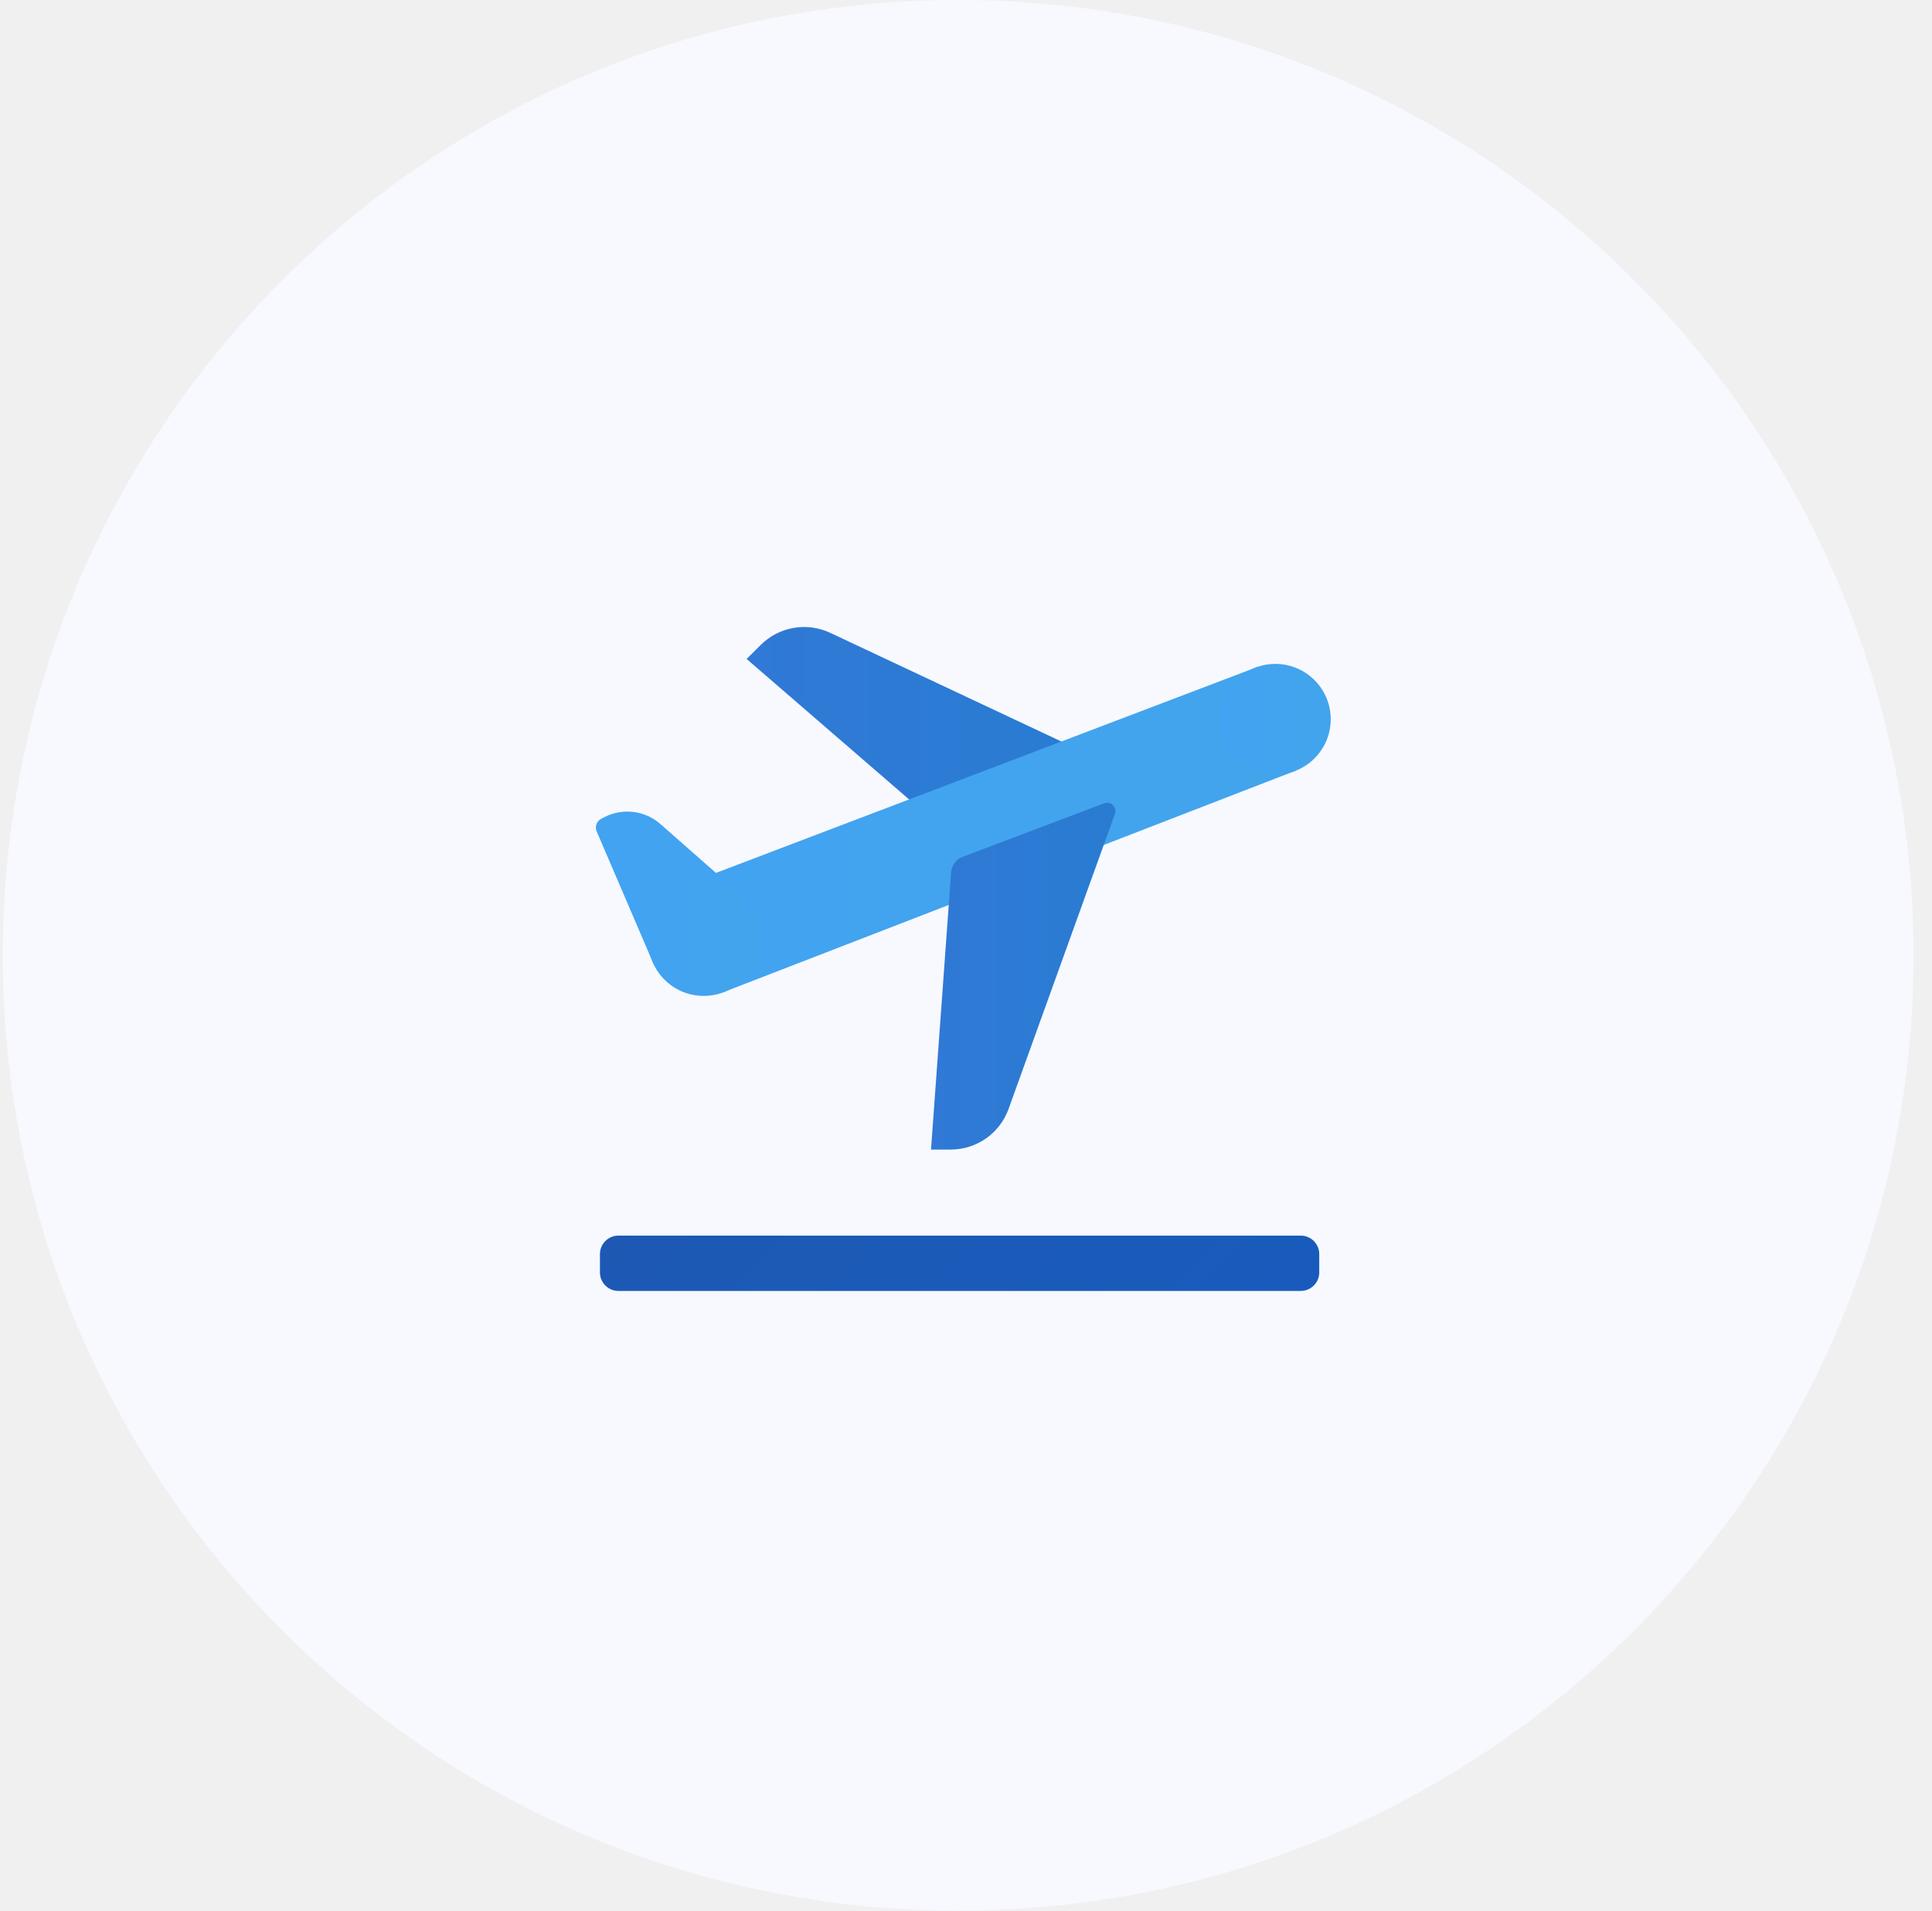
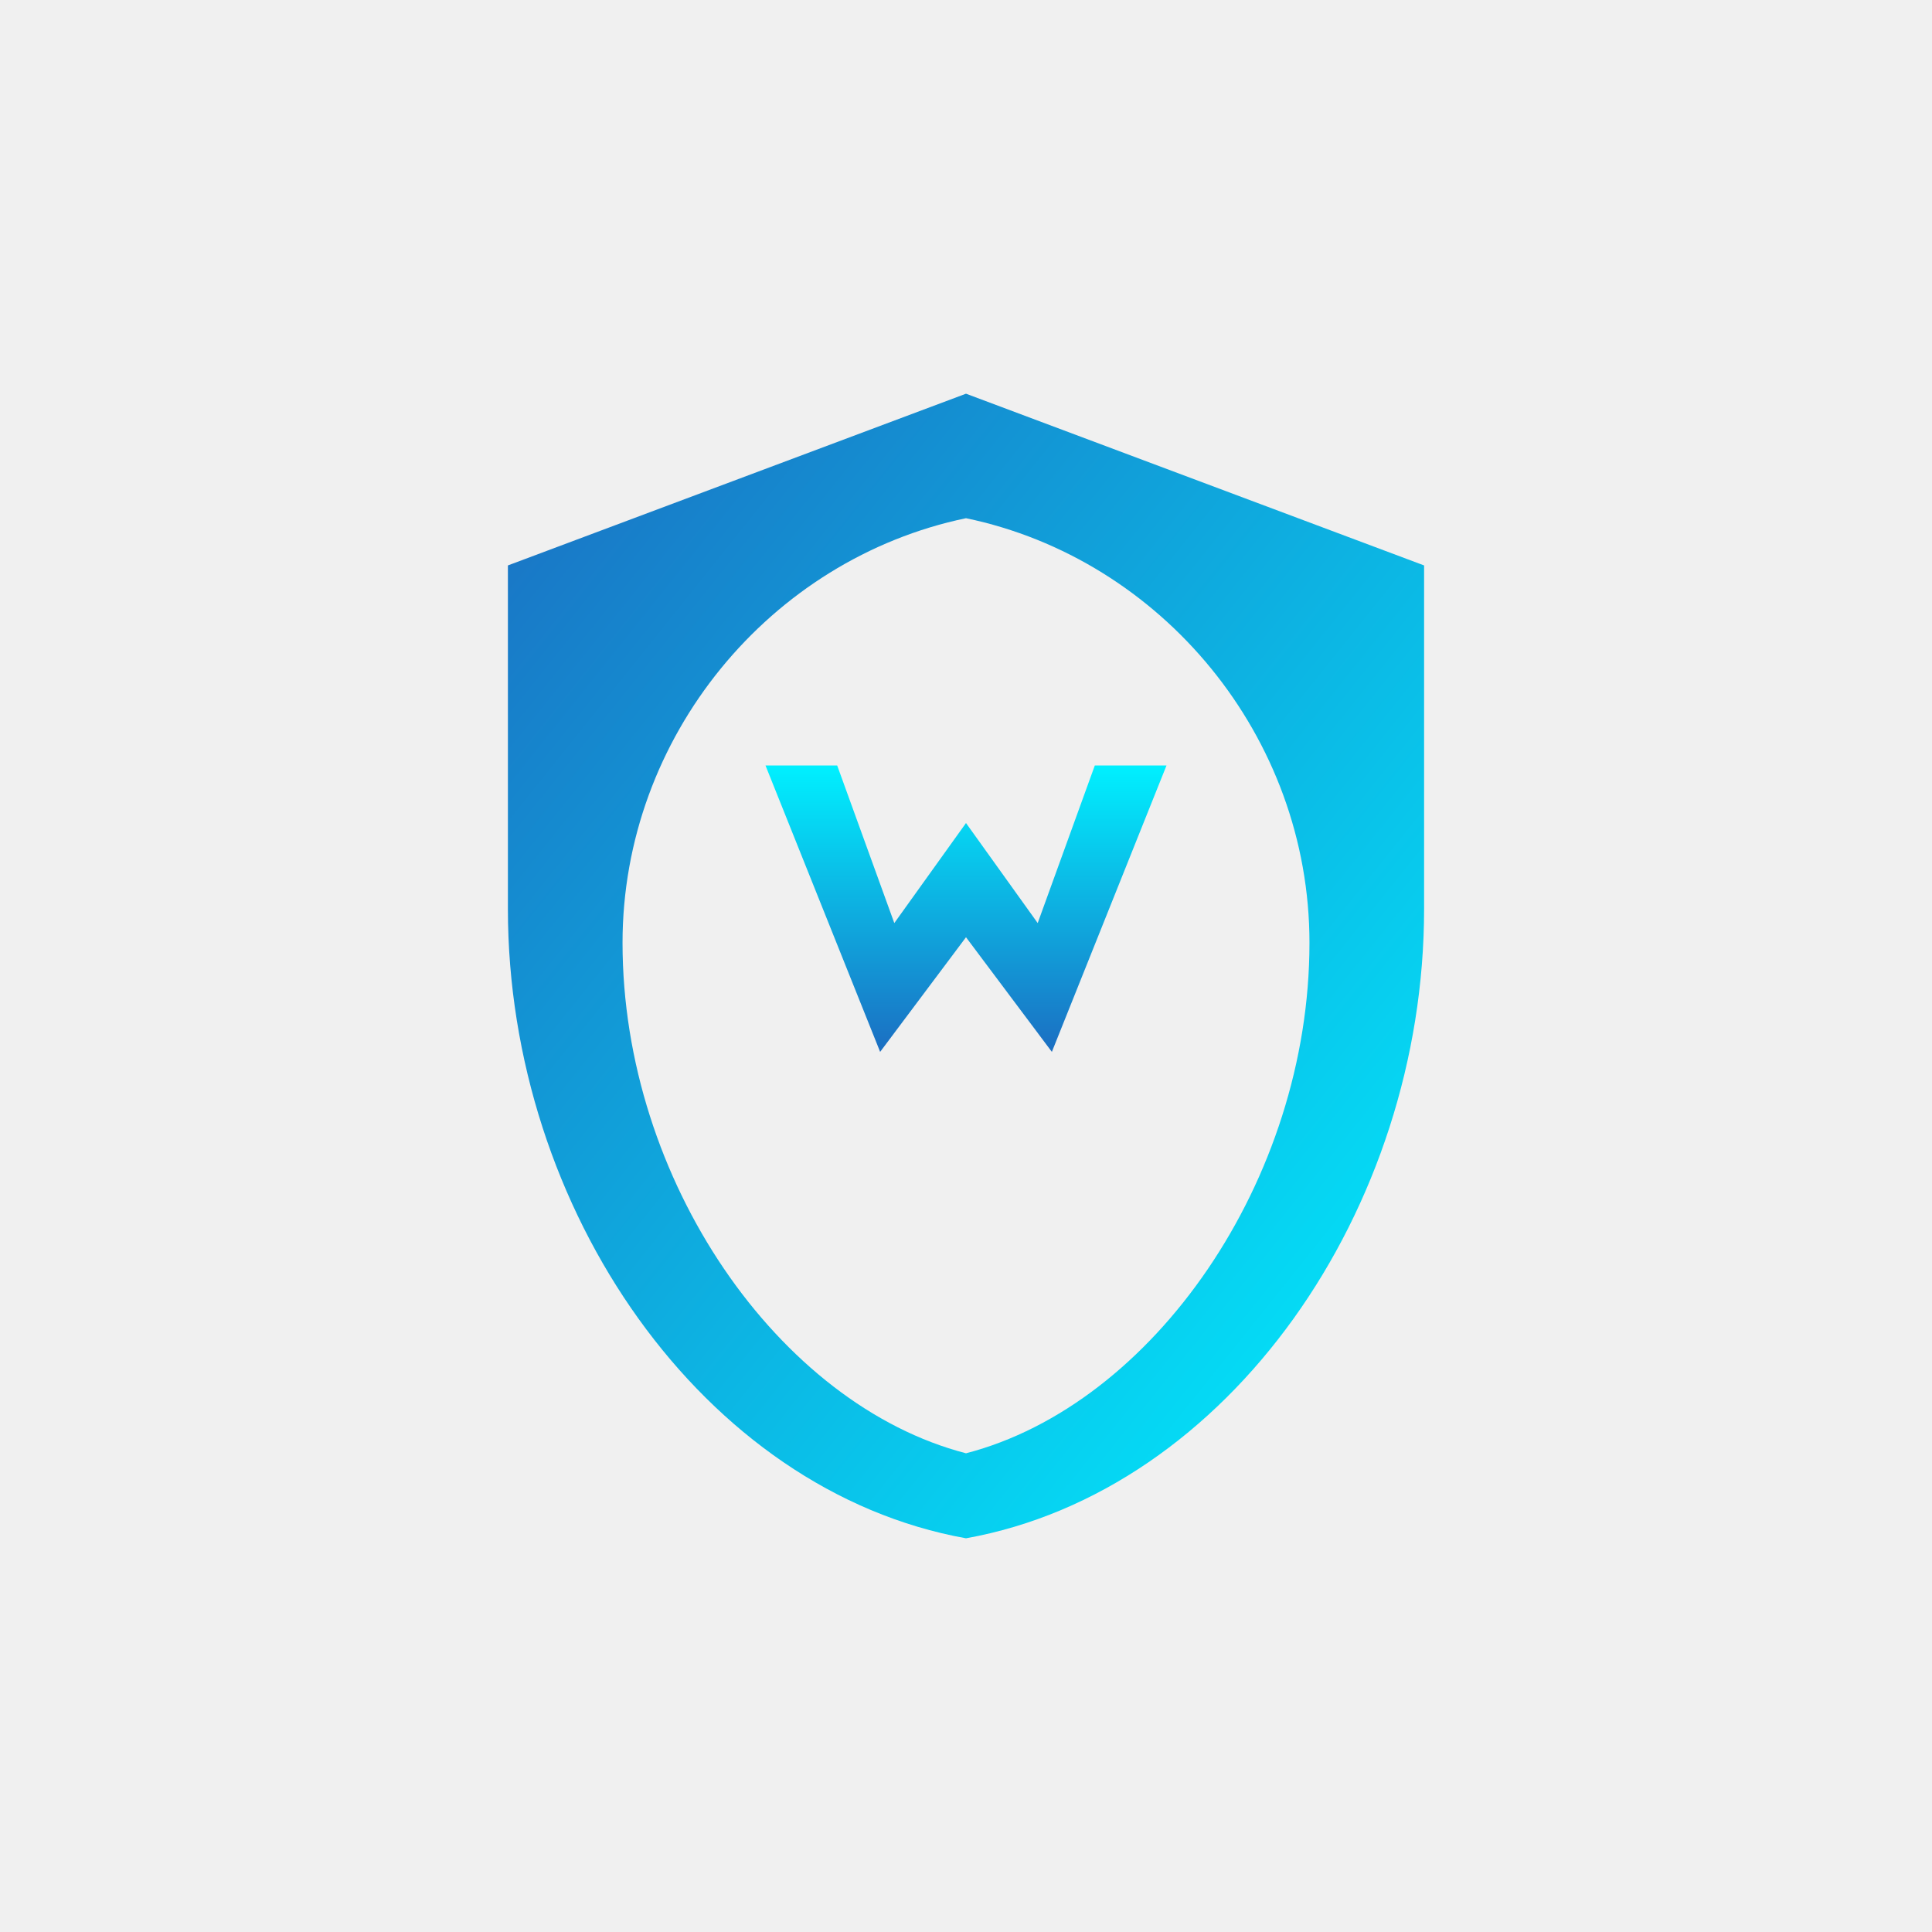
- <svg xmlns="http://www.w3.org/2000/svg" width="91" height="90" viewBox="0 0 91 90" fill="none">
-   <g clip-path="url(#clip0_8747_25960)">
-     <circle cx="45.131" cy="45" r="45" fill="#F7F9FF" />
-     <path d="M61.269 60.809H29.127C28.649 60.809 28.258 60.418 28.258 59.941V59.072C28.258 58.594 28.649 58.203 29.127 58.203H61.269C61.747 58.203 62.138 58.594 62.138 59.072V59.941C62.138 60.418 61.747 60.809 61.269 60.809Z" fill="url(#paint0_linear_8747_25960)" />
-     <path d="M51.341 35.562L39.106 29.81C38.001 29.291 36.689 29.52 35.826 30.384L35.168 31.041L43.387 38.148L51.341 35.562Z" fill="url(#paint1_linear_8747_25960)" />
-     <path d="M61.07 36.287L59.261 31.402L33.722 41.118L31.109 38.818C30.389 38.184 29.356 38.049 28.497 38.477L28.324 38.563C28.103 38.674 28.007 38.937 28.104 39.163L30.782 45.406L33.993 46.767L61.07 36.287Z" fill="url(#paint2_linear_8747_25960)" />
-     <path d="M60.073 36.486C61.512 36.486 62.679 35.319 62.679 33.88C62.679 32.44 61.512 31.273 60.073 31.273C58.634 31.273 57.467 32.44 57.467 33.88C57.467 35.319 58.634 36.486 60.073 36.486Z" fill="url(#paint3_linear_8747_25960)" />
-     <path d="M33.143 46.912C34.583 46.912 35.749 45.745 35.749 44.305C35.749 42.866 34.583 41.699 33.143 41.699C31.704 41.699 30.537 42.866 30.537 44.305C30.537 45.745 31.704 46.912 33.143 46.912Z" fill="url(#paint4_linear_8747_25960)" />
-     <path d="M45.332 40.366C45.03 40.48 44.823 40.759 44.799 41.08L43.852 54.15H44.781C46.002 54.15 47.092 53.384 47.505 52.236L52.515 38.338C52.629 38.023 52.321 37.72 52.008 37.839L45.332 40.366Z" fill="url(#paint5_linear_8747_25960)" />
+ <svg xmlns="http://www.w3.org/2000/svg" width="90" height="90" viewBox="0 0 90 90" fill="none">
+   <defs>
+     <linearGradient id="shieldGradLight" x1="0%" y1="0%" x2="100%" y2="100%">
+       <stop offset="0%" stop-color="#1b6ec2" />
+       <stop offset="100%" stop-color="#00f0ff" />
+     </linearGradient>
+     <linearGradient id="wGradLight" x1="0%" y1="0%" x2="0%" y2="100%">
+       <stop offset="0%" stop-color="#00f0ff" />
+       <stop offset="100%" stop-color="#1b6ec2" />
+     </linearGradient>
+   </defs>
+   <g transform="translate(13, 13) scale(2.0)">
+     <path d="M16 2.67L5.33 6.67V14.67C5.33 21.67 9.88 28.23 16 29.33C22.12 28.23 26.67 21.67 26.67 14.67V6.67L16 2.67ZM16 5.57C20.56 6.52 24 10.66 24 15.46C24 20.99 20.36 26.22 16 27.35C11.64 26.22 8 20.99 8 15.46C8 10.66 11.44 6.52 16 5.57Z" fill="url(#shieldGradLight)" />
+     <path d="M11.33 11.33L14 18L16 15.33L18 18L20.67 11.33H19L17.67 15L16 12.67L14.33 15L13 11.33H11.33Z" fill="url(#wGradLight)" />
  </g>
-   <defs>
-     <linearGradient id="paint0_linear_8747_25960" x1="35.927" y1="50.234" x2="53.659" y2="67.968" gradientUnits="userSpaceOnUse">
-       <stop stop-color="#1D59B3" />
-       <stop offset="1" stop-color="#195BBC" />
-     </linearGradient>
-     <linearGradient id="paint1_linear_8747_25960" x1="35.168" y1="33.841" x2="51.341" y2="33.841" gradientUnits="userSpaceOnUse">
-       <stop stop-color="#3079D6" />
-       <stop offset="1" stop-color="#297CD2" />
-     </linearGradient>
-     <linearGradient id="paint2_linear_8747_25960" x1="28.066" y1="39.085" x2="61.07" y2="39.085" gradientUnits="userSpaceOnUse">
-       <stop stop-color="#42A3F2" />
-       <stop offset="1" stop-color="#42A4EB" />
-     </linearGradient>
-     <linearGradient id="paint3_linear_8747_25960" x1="57.467" y1="33.88" x2="62.679" y2="33.88" gradientUnits="userSpaceOnUse">
-       <stop stop-color="#42A3F2" />
-       <stop offset="1" stop-color="#42A4EB" />
-     </linearGradient>
-     <linearGradient id="paint4_linear_8747_25960" x1="30.537" y1="44.305" x2="35.749" y2="44.305" gradientUnits="userSpaceOnUse">
-       <stop stop-color="#42A3F2" />
-       <stop offset="1" stop-color="#42A4EB" />
-     </linearGradient>
-     <linearGradient id="paint5_linear_8747_25960" x1="43.852" y1="45.981" x2="52.54" y2="45.981" gradientUnits="userSpaceOnUse">
-       <stop stop-color="#3079D6" />
-       <stop offset="1" stop-color="#297CD2" />
-     </linearGradient>
-     <clipPath id="clip0_8747_25960">
-       <rect width="90" height="90" fill="white" transform="translate(0.130859)" />
-     </clipPath>
-   </defs>
</svg>
